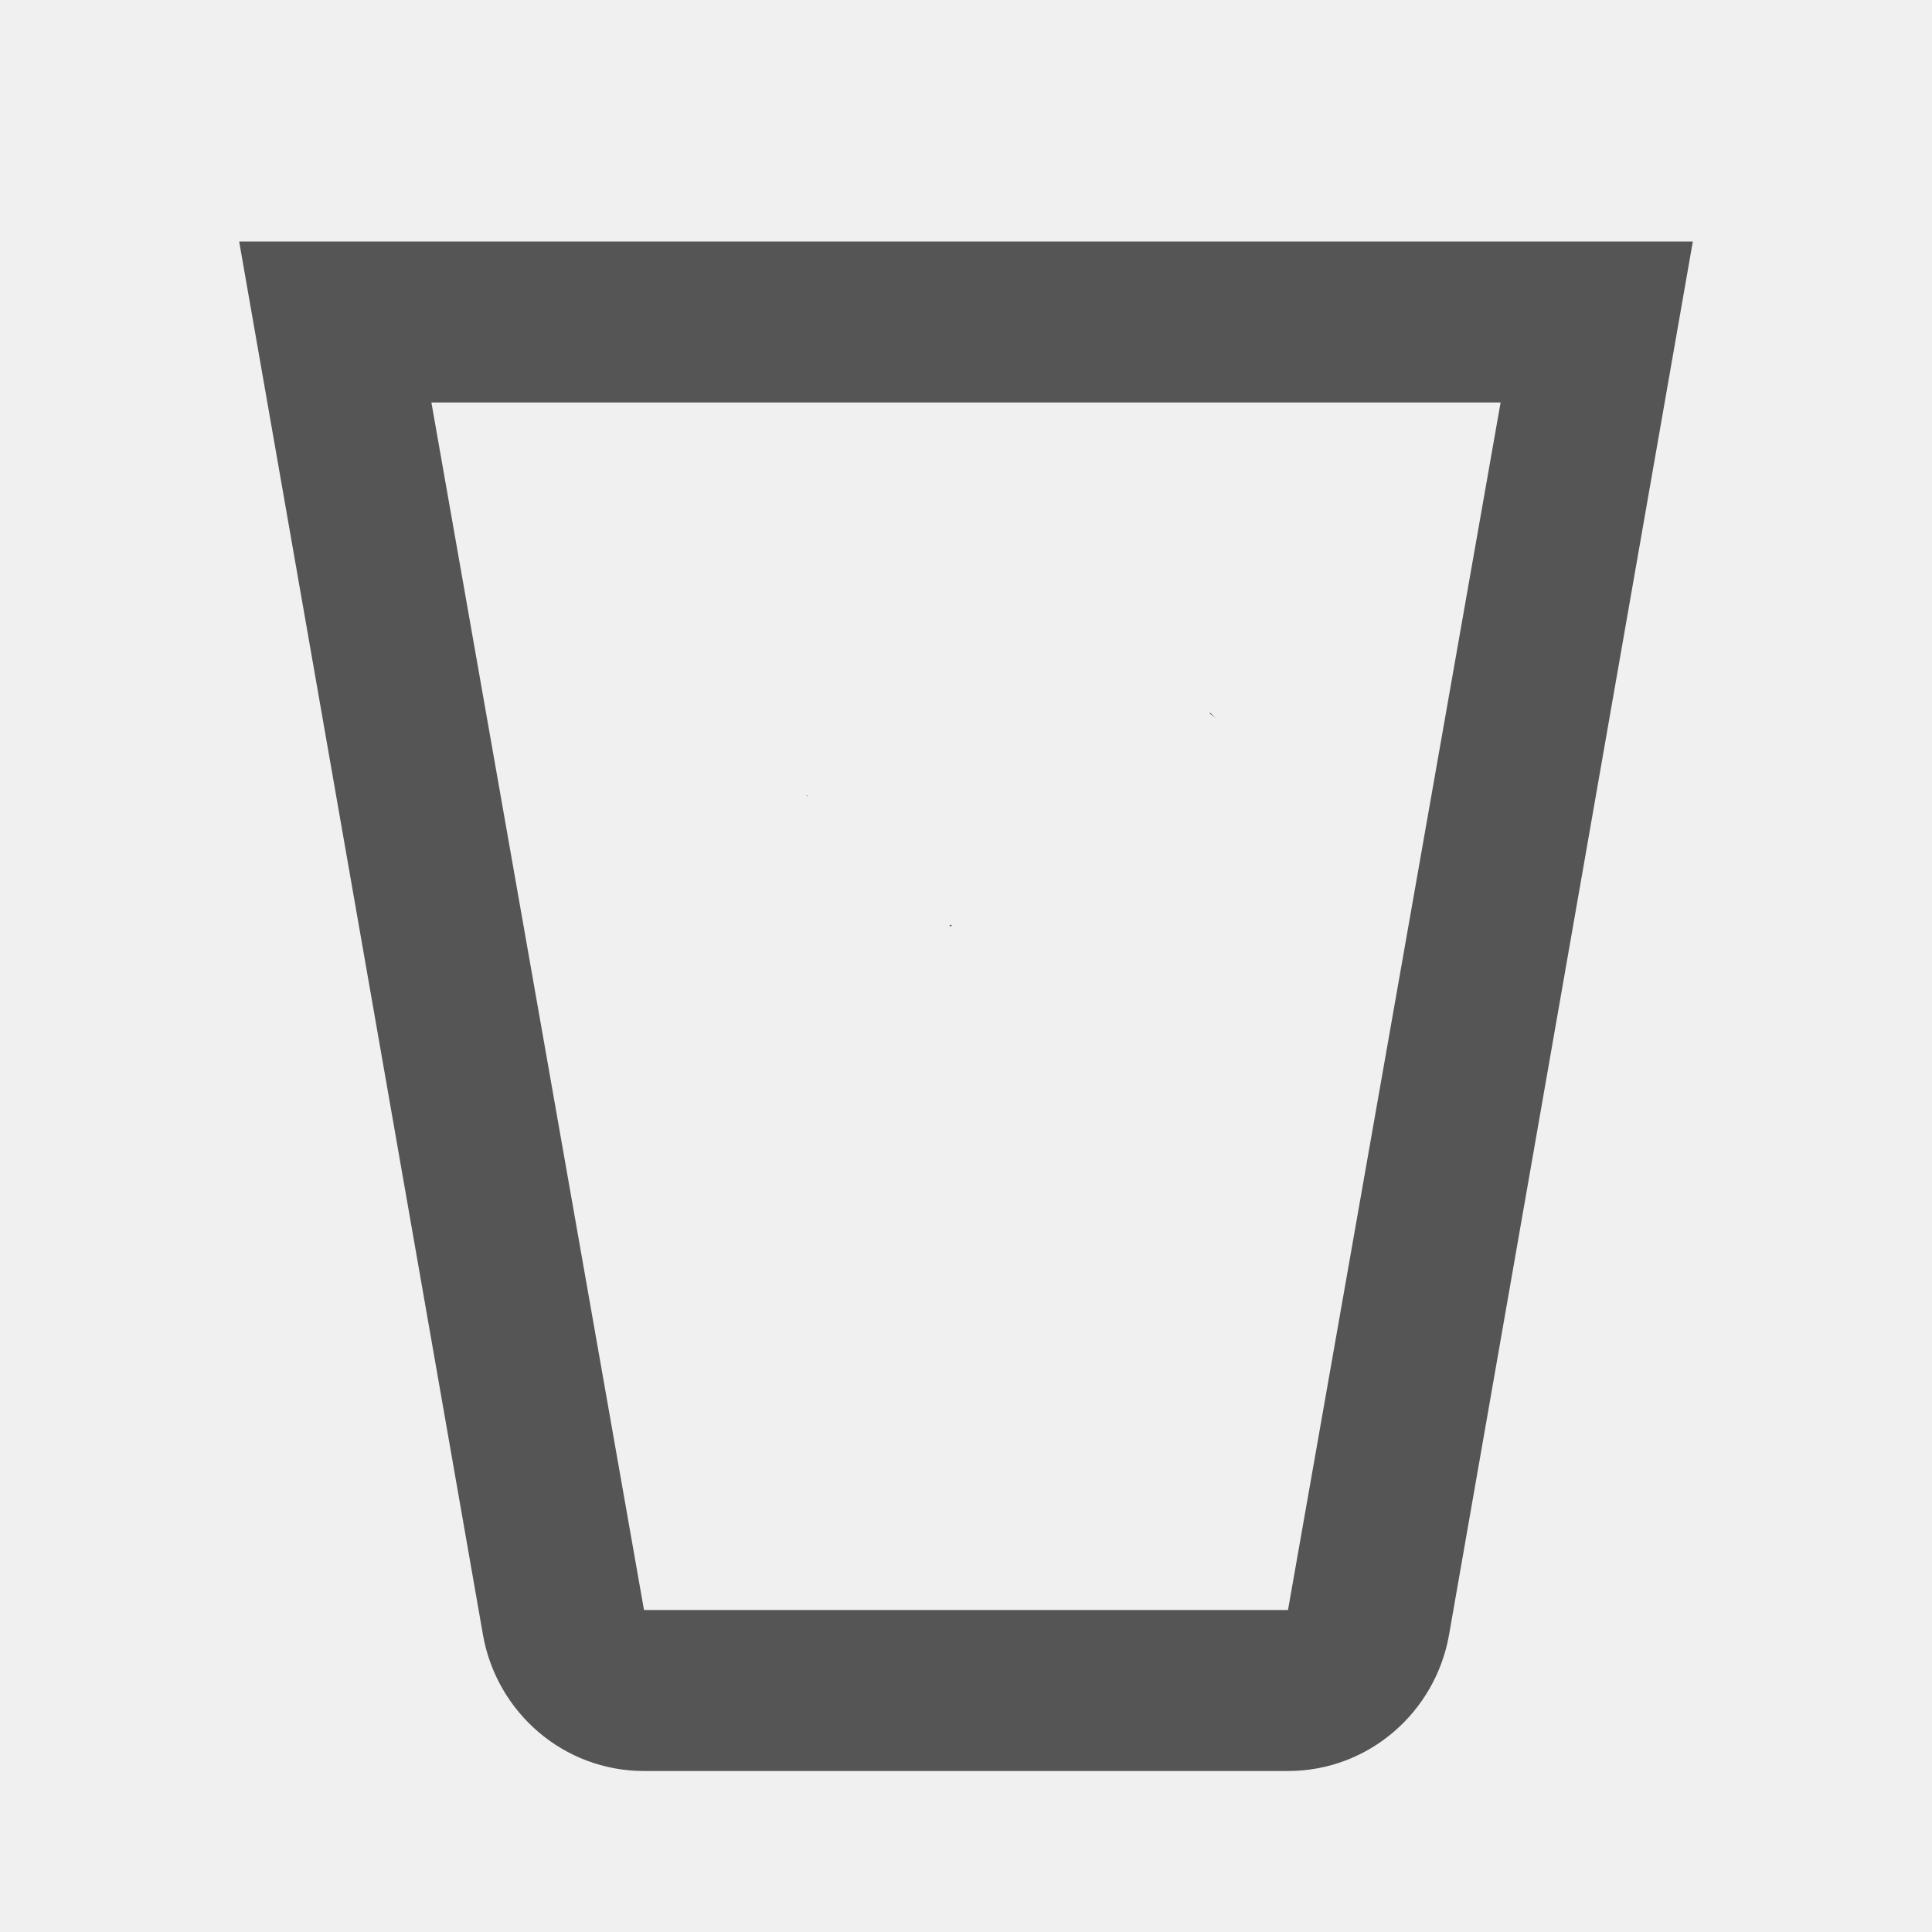
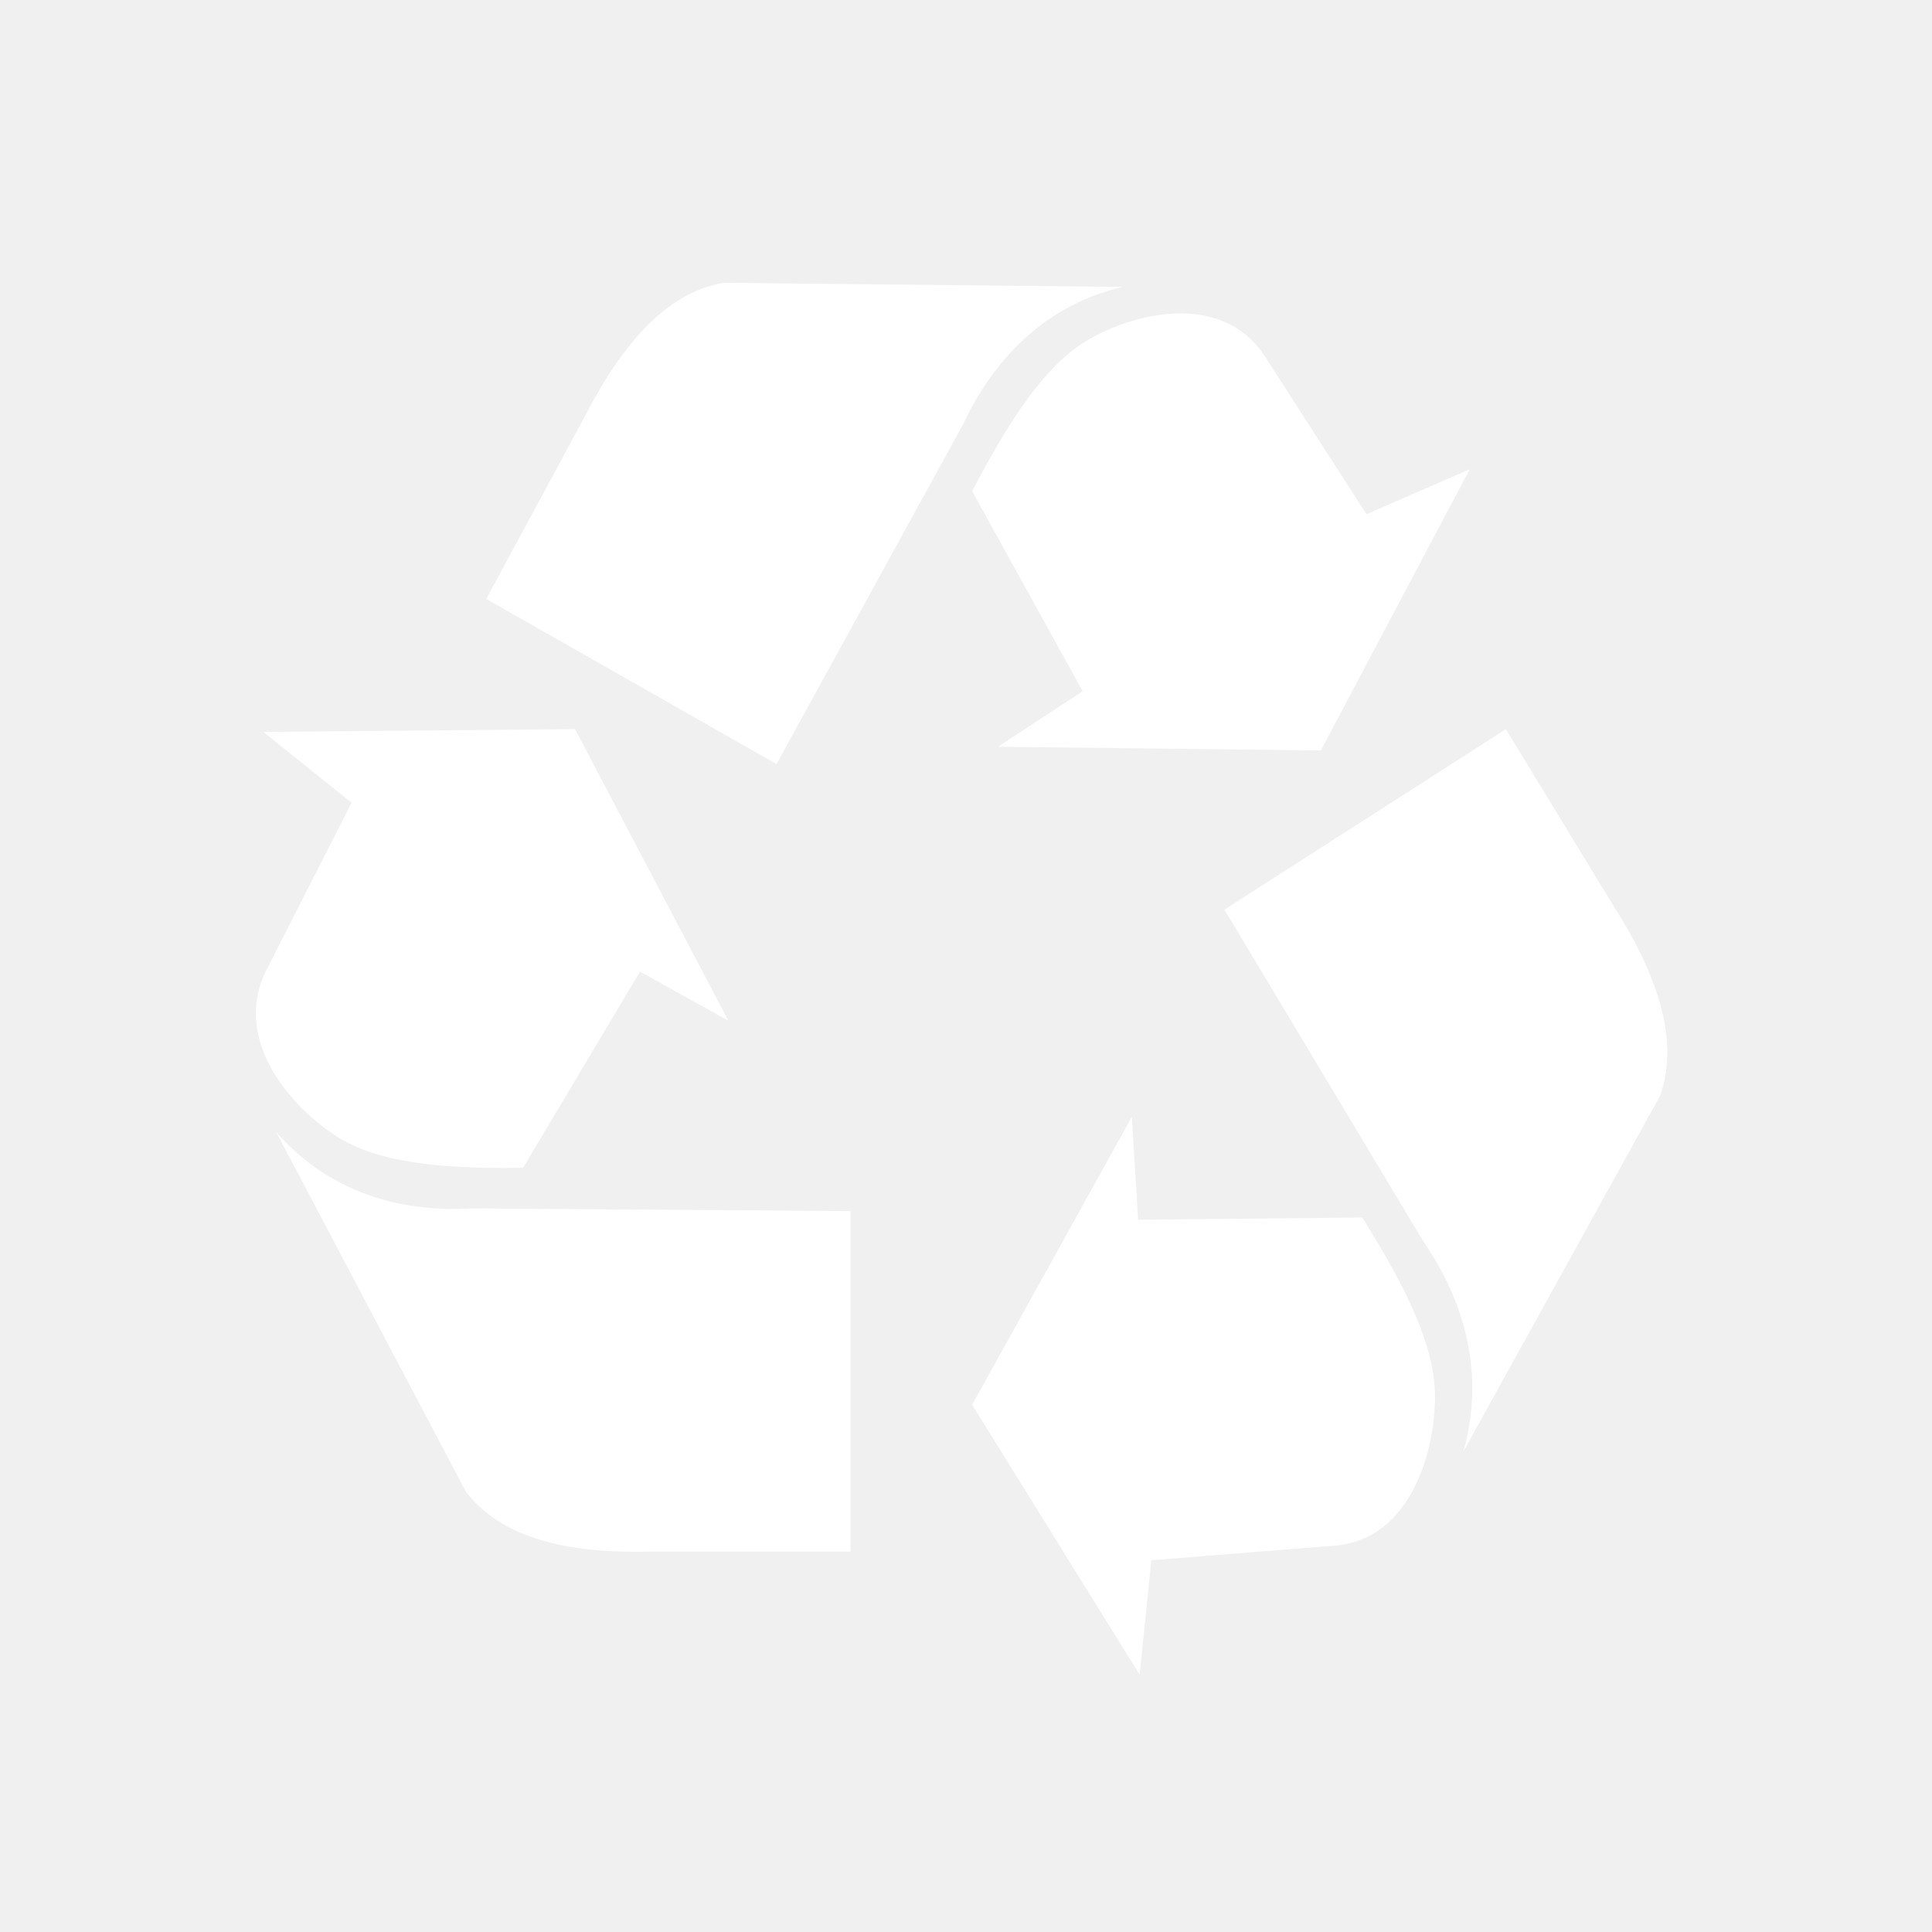
- <svg xmlns="http://www.w3.org/2000/svg" version="1.1" width="24" height="24" viewBox="0 0 24 24" id="svg2">
-   <defs id="defs8" />
-   <path d="M 2.971 3 L 6 20.311 C 6.17 21.271 7 22 8 22 L 16 22 C 17 22 17.83 21.271 18 20.311 L 21.029 3 L 2.971 3 z M 5.359 5 L 18.641 5 L 16 20 L 8 20 L 5.359 5 z M 15.029 8.85 C 15.029 8.854 15.029 8.859 15.029 8.863 C 15.032 8.865 15.032 8.867 15.035 8.869 C 15.056 8.886 15.078 8.903 15.1 8.92 L 15.029 8.85 z M 10.033 9.879 C 10.028 9.881 10.025 9.88 10.021 9.881 L 10.021 9.896 C 10.024 9.89 10.028 9.883 10.033 9.879 z M 11.814 11.484 L 11.801 11.496 C 11.796 11.5 11.794 11.498 11.789 11.502 C 11.803 11.509 11.813 11.504 11.824 11.502 C 11.82 11.495 11.819 11.491 11.814 11.484 z M 9.418 17.988 C 9.418 17.99 9.418 17.993 9.418 17.994 L 9.42 17.988 L 9.418 17.988 z " id="path4" style="fill:#555555" />
+ <svg xmlns="http://www.w3.org/2000/svg" viewBox="0 0 16 16">
+   <path d="m3.18 201.69l38.31 29.933-36.06 69.07c-18.03 31.851 12.943 62.878 32.676 73.68 19.426 10.632 49.577 11.896 77.75 11.513l50.704-82.89 38.31 20.722-66.48-123.18-135.21 1.15m5.633 169.09l82.25 151.96c16.526 21.11 47.7 26.09 80 25.327h86.76v-143.9l-164.51-1.151c-25.539 1.533-58.967-3.839-84.51-32.24m517.5-280.05l-44.752 18.995-42.933-65.02c-19.12-31.21-61.27-19.16-80.28-7.141-18.716 11.836-34.44 37.594-47.761 62.42l47.914 84.53-36.697 23.46 139.97 1.576 64.54-118.82zm-150.62-77.05l-172.79-1.732c-26.471 4.221-45.948 29.07-60.936 57.691l-42.06 75.882 125.86 69.766 80.76-143.32c11.04-23.08 31.944-49.714 69.16-58.28m7.516 586.36l5.082-48.35 77.69-6.02c36.563-1.59 46.47-44.3 45.17-66.755-1.277-22.11-16.184-48.35-31.437-72.03l-97.16.925-2.729-43.47-69.24 121.65 72.63 114.06m140.41-94.38l85.28-150.28c9.142-25.2-3.146-54.28-20.915-81.27l-45.976-73.58-122.04 76.26 86.2 140.12c14.837 20.845 27.994 52.04 17.446 88.75" fill="#fff" transform="matrix(.0191 0 0 .0196 2.119 2.108)" stroke="none" stroke-opacity=".8" />
</svg>
